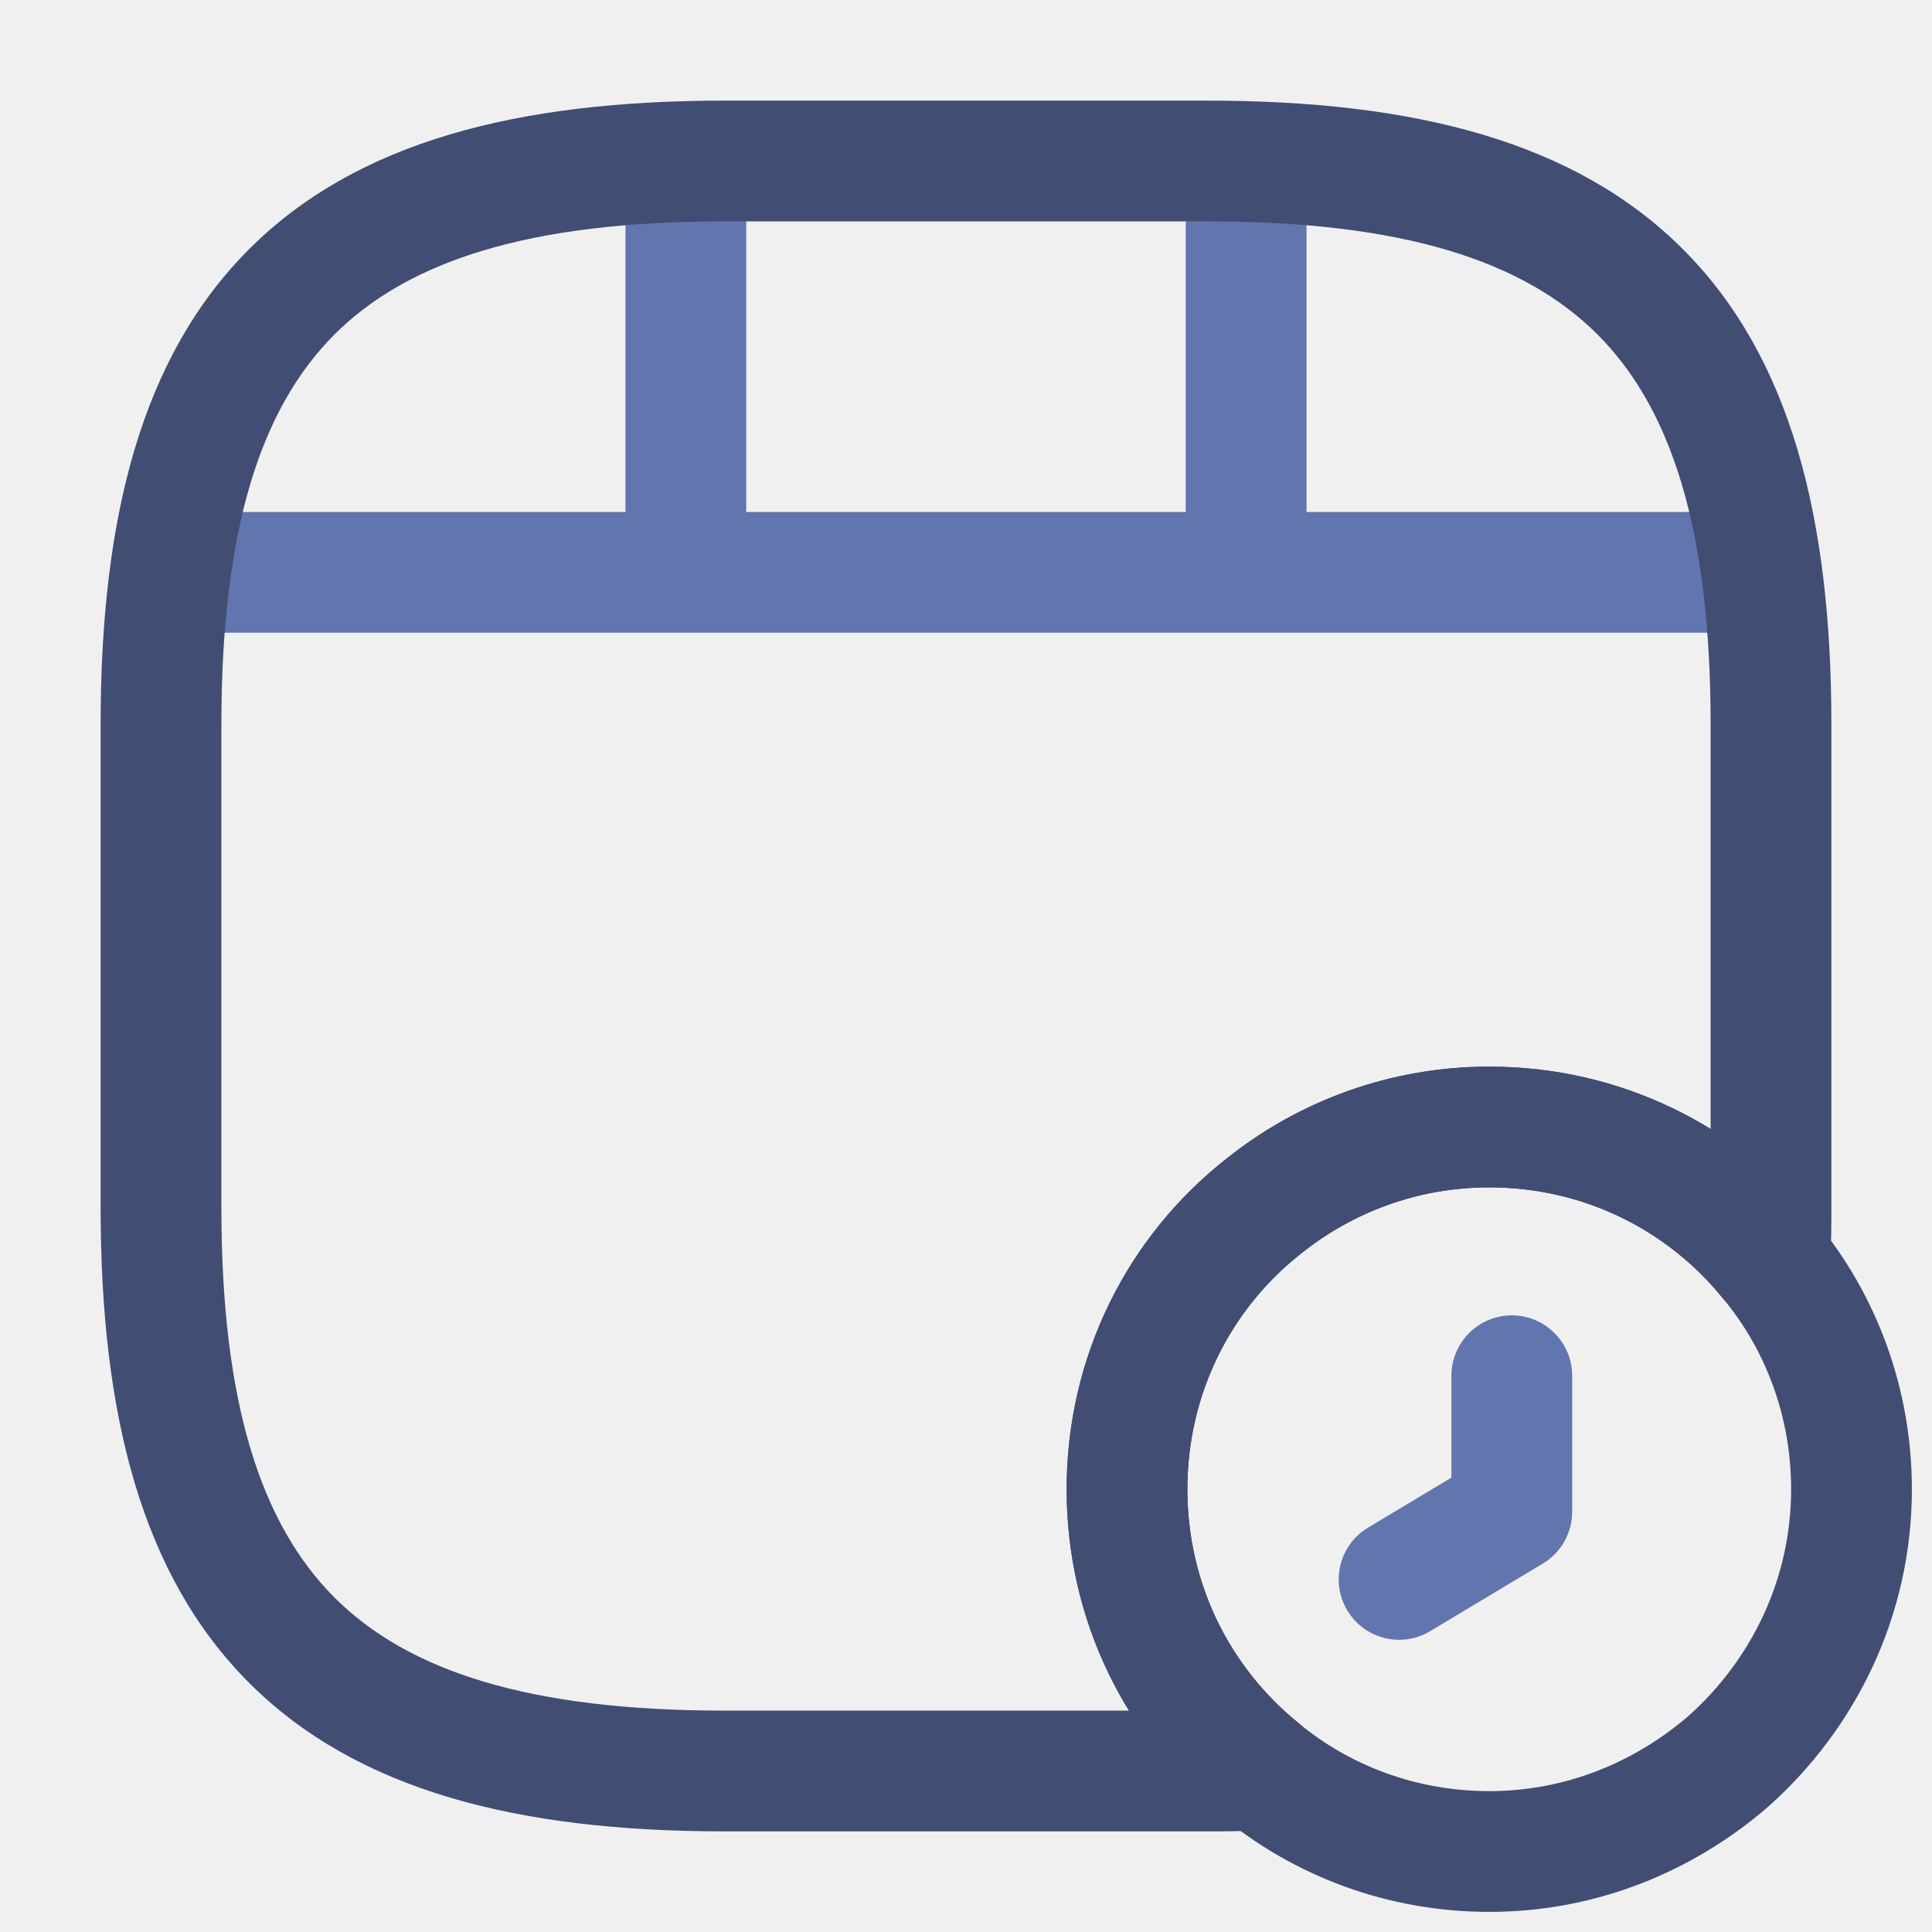
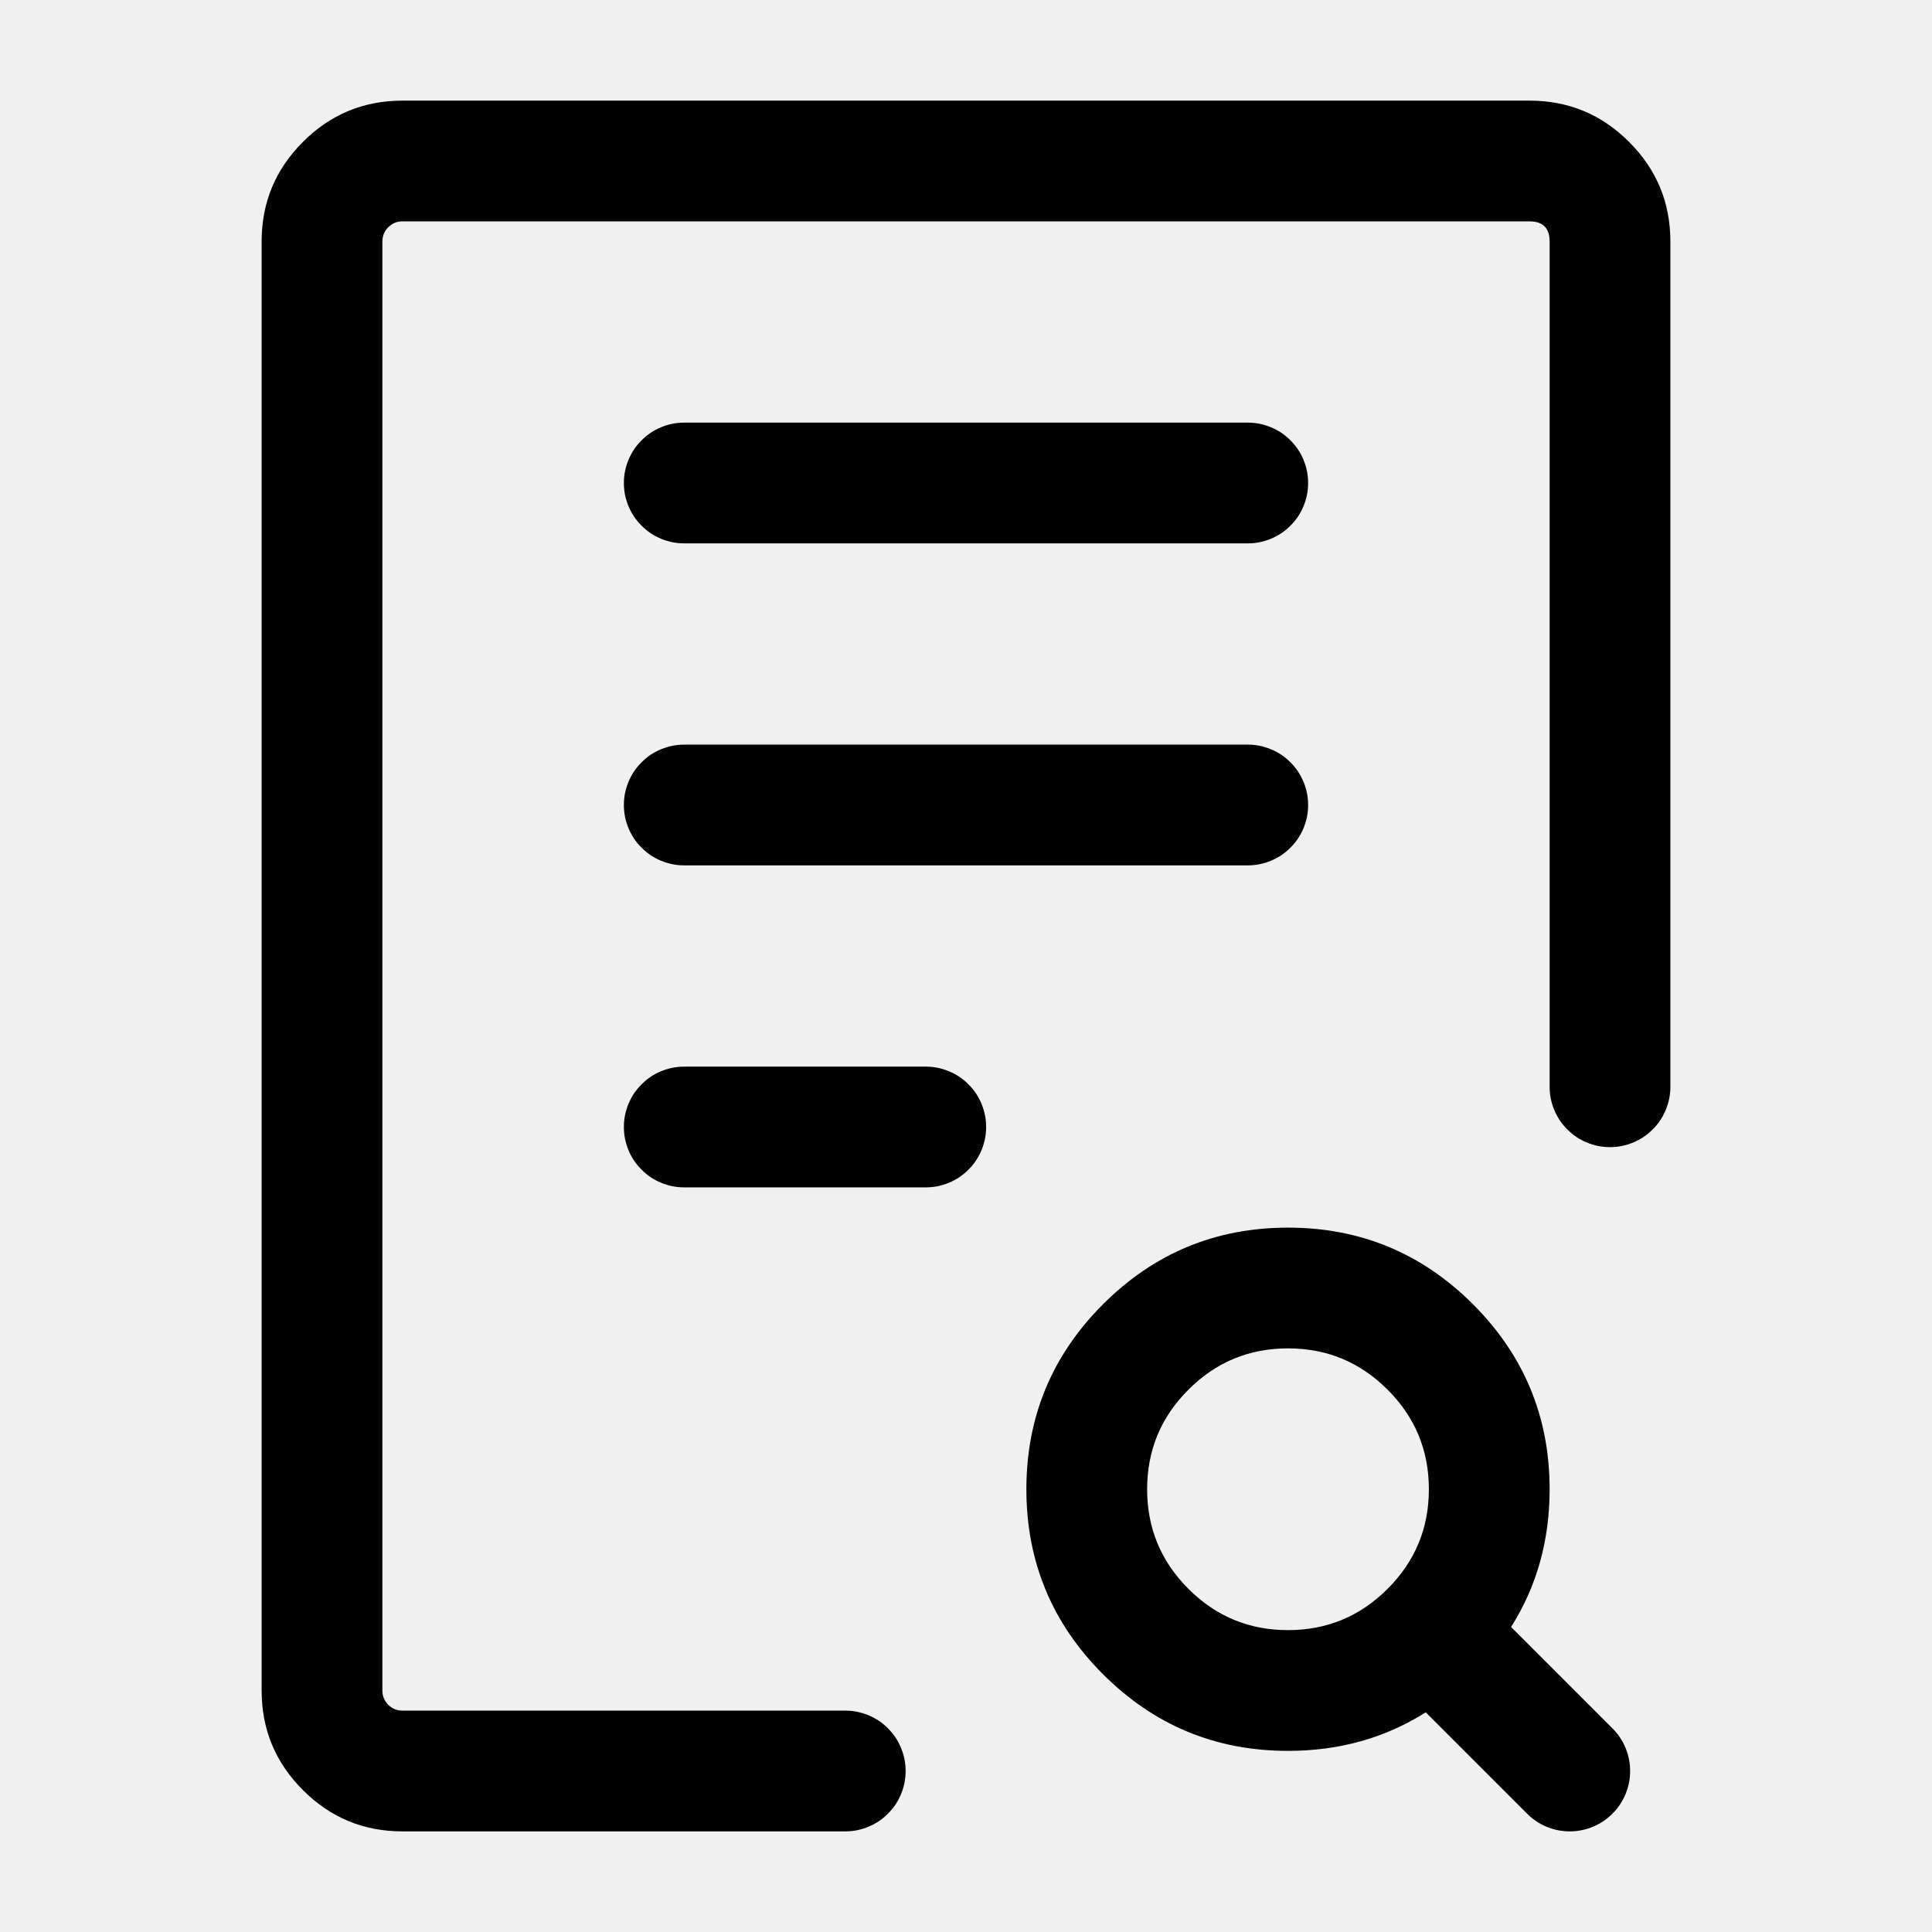
- <svg xmlns="http://www.w3.org/2000/svg" fill="none" version="1.1" width="24" height="24" viewBox="0 0 24 24">
-   <g>
+ <svg xmlns="http://www.w3.org/2000/svg" fill="currentColor" version="1.1" width="24" height="24" viewBox="0 0 24 24">
+   <defs>
+     <clipPath id="master_svg0_649_2668">
+       <rect x="0" y="0" width="24" height="24" rx="0" />
+     </clipPath>
+   </defs>
+   <g clip-path="url(#master_svg0_649_2668)">
    <g>
-       <g>
-         <g>
-           <g>
-             <path d="M2.52,6.36C2.106,6.36,1.77,6.696,1.77,7.11C1.77,7.524,2.106,7.86,2.52,7.86C2.52,7.86,2.52,6.36,2.52,6.36C2.52,6.36,2.52,6.36,2.52,6.36ZM21.48,7.86C21.894,7.86,22.23,7.524,22.23,7.11C22.23,6.696,21.894,6.36,21.48,6.36C21.48,6.36,21.48,7.86,21.48,7.86C21.48,7.86,21.48,7.86,21.48,7.86ZM2.52,7.86C2.52,7.86,21.48,7.86,21.48,7.86C21.48,7.86,21.48,6.36,21.48,6.36C21.48,6.36,2.52,6.36,2.52,6.36C2.52,6.36,2.52,7.86,2.52,7.86C2.52,7.86,2.52,7.86,2.52,7.86Z" fill="#6175AE" fill-opacity="1" />
-           </g>
-           <g>
-             <path d="M9.27,2.11C9.27,1.696,8.934,1.36,8.52,1.36C8.106,1.36,7.77,1.696,7.77,2.11C7.77,2.11,9.27,2.11,9.27,2.11C9.27,2.11,9.27,2.11,9.27,2.11ZM7.77,6.97C7.77,7.384,8.106,7.72,8.52,7.72C8.934,7.72,9.27,7.384,9.27,6.97C9.27,6.97,7.77,6.97,7.77,6.97C7.77,6.97,7.77,6.97,7.77,6.97ZM7.77,2.11C7.77,2.11,7.77,6.97,7.77,6.97C7.77,6.97,9.27,6.97,9.27,6.97C9.27,6.97,9.27,2.11,9.27,2.11C9.27,2.11,7.77,2.11,7.77,2.11C7.77,2.11,7.77,2.11,7.77,2.11Z" fill="#6175AE" fill-opacity="1" />
-           </g>
-           <g>
-             <path d="M16.23,2.11C16.23,1.696,15.894,1.36,15.48,1.36C15.066,1.36,14.73,1.696,14.73,2.11C14.73,2.11,16.23,2.11,16.23,2.11C16.23,2.11,16.23,2.11,16.23,2.11ZM14.73,6.52C14.73,6.934,15.066,7.27,15.48,7.27C15.894,7.27,16.23,6.934,16.23,6.52C16.23,6.52,14.73,6.52,14.73,6.52C14.73,6.52,14.73,6.52,14.73,6.52ZM14.73,2.11C14.73,2.11,14.73,6.52,14.73,6.52C14.73,6.52,16.23,6.52,16.23,6.52C16.23,6.52,16.23,2.11,16.23,2.11C16.23,2.11,14.73,2.11,14.73,2.11C14.73,2.11,14.73,2.11,14.73,2.11Z" fill="#6175AE" fill-opacity="1" />
-           </g>
-         </g>
-         <g>
-           <path d="M21.98,15.65C21.98,15.65,21.398,16.123,21.398,16.123C21.59,16.359,21.905,16.456,22.197,16.368C22.488,16.28,22.698,16.024,22.727,15.721C22.727,15.721,21.98,15.65,21.98,15.65C21.98,15.65,21.98,15.65,21.98,15.65ZM15.69,14.99C15.69,14.99,16.154,15.579,16.154,15.579C16.154,15.579,16.16,15.574,16.16,15.574C16.16,15.574,15.69,14.99,15.69,14.99C15.69,14.99,15.69,14.99,15.69,14.99ZM15.65,21.98C15.65,21.98,15.721,22.727,15.721,22.727C16.024,22.698,16.28,22.488,16.368,22.197C16.456,21.905,16.359,21.59,16.123,21.398C16.123,21.398,15.65,21.98,15.65,21.98C15.65,21.98,15.65,21.98,15.65,21.98ZM21.25,9C21.25,9,21.25,15,21.25,15C21.25,15,22.75,15,22.75,15C22.75,15,22.75,9,22.75,9C22.75,9,21.25,9,21.25,9C21.25,9,21.25,9,21.25,9ZM21.25,15C21.25,15.227,21.249,15.411,21.233,15.579C21.233,15.579,22.727,15.721,22.727,15.721C22.751,15.469,22.75,15.213,22.75,15C22.75,15,21.25,15,21.25,15C21.25,15,21.25,15,21.25,15ZM22.562,15.177C21.604,13.998,20.143,13.25,18.5,13.25C18.5,13.25,18.5,14.75,18.5,14.75C19.677,14.75,20.716,15.283,21.398,16.123C21.398,16.123,22.562,15.177,22.562,15.177C22.562,15.177,22.562,15.177,22.562,15.177ZM18.5,13.25C17.263,13.25,16.118,13.682,15.22,14.406C15.22,14.406,16.16,15.574,16.16,15.574C16.802,15.058,17.617,14.75,18.5,14.75C18.5,14.75,18.5,13.25,18.5,13.25C18.5,13.25,18.5,13.25,18.5,13.25ZM15.226,14.401C14.008,15.361,13.25,16.846,13.25,18.5C13.25,18.5,14.75,18.5,14.75,18.5C14.75,17.314,15.291,16.259,16.154,15.579C16.154,15.579,15.226,14.401,15.226,14.401C15.226,14.401,15.226,14.401,15.226,14.401ZM13.25,18.5C13.25,20.143,13.997,21.604,15.177,22.562C15.177,22.562,16.123,21.398,16.123,21.398C15.283,20.716,14.75,19.677,14.75,18.5C14.75,18.5,13.25,18.5,13.25,18.5C13.25,18.5,13.25,18.5,13.25,18.5ZM15.579,21.233C15.411,21.249,15.227,21.25,15,21.25C15,21.25,15,22.75,15,22.75C15.213,22.75,15.469,22.751,15.721,22.727C15.721,22.727,15.579,21.233,15.579,21.233C15.579,21.233,15.579,21.233,15.579,21.233ZM15,21.25C15,21.25,9,21.25,9,21.25C9,21.25,9,22.75,9,22.75C9,22.75,15,22.75,15,22.75C15,22.75,15,21.25,15,21.25C15,21.25,15,21.25,15,21.25ZM9,21.25C6.574,21.25,5.071,20.76,4.155,19.845C3.24,18.929,2.75,17.426,2.75,15C2.75,15,1.25,15,1.25,15C1.25,17.574,1.76,19.571,3.095,20.905C4.429,22.24,6.426,22.75,9,22.75C9,22.75,9,21.25,9,21.25C9,21.25,9,21.25,9,21.25ZM2.75,15C2.75,15,2.75,9,2.75,9C2.75,9,1.25,9,1.25,9C1.25,9,1.25,15,1.25,15C1.25,15,2.75,15,2.75,15C2.75,15,2.75,15,2.75,15ZM2.75,9C2.75,6.574,3.24,5.071,4.155,4.155C5.071,3.24,6.574,2.75,9,2.75C9,2.75,9,1.25,9,1.25C6.426,1.25,4.429,1.76,3.095,3.095C1.76,4.429,1.25,6.426,1.25,9C1.25,9,2.75,9,2.75,9C2.75,9,2.75,9,2.75,9ZM9,2.75C9,2.75,15,2.75,15,2.75C15,2.75,15,1.25,15,1.25C15,1.25,9,1.25,9,1.25C9,1.25,9,2.75,9,2.75C9,2.75,9,2.75,9,2.75ZM15,2.75C17.426,2.75,18.929,3.24,19.845,4.155C20.76,5.071,21.25,6.574,21.25,9C21.25,9,22.75,9,22.75,9C22.75,6.426,22.24,4.429,20.905,3.095C19.571,1.76,17.574,1.25,15,1.25C15,1.25,15,2.75,15,2.75C15,2.75,15,2.75,15,2.75Z" fill="#414D73" fill-opacity="1" />
-         </g>
-         <g>
-           <g>
-             <path d="M21.47,21.88C21.47,21.88,21.96,22.448,21.96,22.448C21.96,22.448,21.969,22.44,21.969,22.44C21.969,22.44,21.47,21.88,21.47,21.88C21.47,21.88,21.47,21.88,21.47,21.88ZM15.65,21.98C15.65,21.98,16.129,21.403,16.129,21.403C16.129,21.403,16.123,21.398,16.123,21.398C16.123,21.398,15.65,21.98,15.65,21.98C15.65,21.98,15.65,21.98,15.65,21.98ZM15.69,14.99C15.69,14.99,16.154,15.579,16.154,15.579C16.154,15.579,16.16,15.574,16.16,15.574C16.16,15.574,15.69,14.99,15.69,14.99C15.69,14.99,15.69,14.99,15.69,14.99ZM21.98,15.65C21.98,15.65,21.398,16.123,21.398,16.123C21.398,16.123,21.403,16.129,21.403,16.129C21.403,16.129,21.98,15.65,21.98,15.65C21.98,15.65,21.98,15.65,21.98,15.65ZM22.25,18.5C22.25,19.621,21.753,20.622,20.971,21.32C20.971,21.32,21.969,22.44,21.969,22.44C23.047,21.478,23.75,20.079,23.75,18.5C23.75,18.5,22.25,18.5,22.25,18.5C22.25,18.5,22.25,18.5,22.25,18.5ZM20.98,21.312C20.305,21.894,19.446,22.25,18.5,22.25C18.5,22.25,18.5,23.75,18.5,23.75C19.834,23.75,21.035,23.246,21.96,22.448C21.96,22.448,20.98,21.312,20.98,21.312C20.98,21.312,20.98,21.312,20.98,21.312ZM18.5,22.25C17.597,22.25,16.766,21.933,16.129,21.403C16.129,21.403,15.171,22.557,15.171,22.557C16.074,23.307,17.243,23.75,18.5,23.75C18.5,23.75,18.5,22.25,18.5,22.25C18.5,22.25,18.5,22.25,18.5,22.25ZM16.123,21.398C15.283,20.716,14.75,19.677,14.75,18.5C14.75,18.5,13.25,18.5,13.25,18.5C13.25,20.143,13.997,21.604,15.177,22.562C15.177,22.562,16.123,21.398,16.123,21.398C16.123,21.398,16.123,21.398,16.123,21.398ZM14.75,18.5C14.75,17.314,15.292,16.259,16.154,15.579C16.154,15.579,15.226,14.401,15.226,14.401C14.008,15.361,13.25,16.846,13.25,18.5C13.25,18.5,14.75,18.5,14.75,18.5C14.75,18.5,14.75,18.5,14.75,18.5ZM16.16,15.574C16.802,15.058,17.617,14.75,18.5,14.75C18.5,14.75,18.5,13.25,18.5,13.25C17.263,13.25,16.118,13.682,15.22,14.406C15.22,14.406,16.16,15.574,16.16,15.574C16.16,15.574,16.16,15.574,16.16,15.574ZM18.5,14.75C19.677,14.75,20.716,15.283,21.398,16.123C21.398,16.123,22.562,15.177,22.562,15.177C21.604,13.997,20.143,13.25,18.5,13.25C18.5,13.25,18.5,14.75,18.5,14.75C18.5,14.75,18.5,14.75,18.5,14.75ZM21.403,16.129C21.933,16.766,22.25,17.597,22.25,18.5C22.25,18.5,23.75,18.5,23.75,18.5C23.75,17.243,23.307,16.074,22.557,15.171C22.557,15.171,21.403,16.129,21.403,16.129C21.403,16.129,21.403,16.129,21.403,16.129Z" fill="#414D73" fill-opacity="1" />
-           </g>
-           <g>
-             <path d="M19.53,17.09C19.53,16.676,19.194,16.34,18.78,16.34C18.366,16.34,18.03,16.676,18.03,17.09C18.03,17.09,19.53,17.09,19.53,17.09C19.53,17.09,19.53,17.09,19.53,17.09ZM18.78,18.78C18.78,18.78,19.166,19.423,19.166,19.423C19.392,19.288,19.53,19.043,19.53,18.78C19.53,18.78,18.78,18.78,18.78,18.78C18.78,18.78,18.78,18.78,18.78,18.78ZM16.994,18.977C16.639,19.19,16.524,19.651,16.737,20.006C16.95,20.361,17.411,20.476,17.766,20.263C17.766,20.263,16.994,18.977,16.994,18.977C16.994,18.977,16.994,18.977,16.994,18.977ZM18.03,17.09C18.03,17.09,18.03,18.78,18.03,18.78C18.03,18.78,19.53,18.78,19.53,18.78C19.53,18.78,19.53,17.09,19.53,17.09C19.53,17.09,18.03,17.09,18.03,17.09C18.03,17.09,18.03,17.09,18.03,17.09ZM18.394,18.137C18.394,18.137,16.994,18.977,16.994,18.977C16.994,18.977,17.766,20.263,17.766,20.263C17.766,20.263,19.166,19.423,19.166,19.423C19.166,19.423,18.394,18.137,18.394,18.137C18.394,18.137,18.394,18.137,18.394,18.137Z" fill="#6175AE" fill-opacity="1" />
-           </g>
-         </g>
-         <g style="opacity:0;" />
-       </g>
+       <rect x="0" y="0" width="24" height="24" rx="0" fill="#FFFFFF" fill-opacity="0.01" />
+     </g>
+     <g>
+       <path d="M5,22.75L10.5,22.75Q10.574,22.75,10.646,22.736Q10.719,22.721,10.787,22.693Q10.855,22.665,10.917,22.624Q10.978,22.583,11.03,22.53Q11.083,22.478,11.124,22.417Q11.165,22.355,11.193,22.287Q11.221,22.219,11.236,22.146Q11.25,22.074,11.25,22Q11.25,21.926,11.236,21.854Q11.221,21.781,11.193,21.713Q11.165,21.645,11.124,21.583Q11.083,21.522,11.03,21.47Q10.978,21.417,10.917,21.376Q10.855,21.335,10.787,21.307Q10.719,21.279,10.646,21.264Q10.574,21.25,10.5,21.25L5,21.25Q4.896,21.25,4.823,21.177Q4.75,21.104,4.75,21L4.75,3Q4.75,2.896,4.823,2.823Q4.896,2.75,5,2.75L19,2.75Q19.25,2.75,19.25,3L19.25,13.5Q19.25,13.574,19.264,13.646Q19.279,13.719,19.307,13.787Q19.335,13.855,19.376,13.917Q19.417,13.978,19.47,14.03Q19.522,14.083,19.583,14.124Q19.645,14.165,19.713,14.193Q19.781,14.221,19.854,14.236Q19.926,14.25,20,14.25Q20.074,14.25,20.146,14.236Q20.219,14.221,20.287,14.193Q20.355,14.165,20.417,14.124Q20.478,14.083,20.53,14.03Q20.583,13.978,20.624,13.917Q20.665,13.855,20.693,13.787Q20.721,13.719,20.736,13.646Q20.75,13.574,20.75,13.5L20.75,3Q20.75,2.275,20.237,1.763Q19.725,1.25,19,1.25L5,1.25Q4.275,1.25,3.763,1.763Q3.25,2.275,3.25,3L3.25,21Q3.25,21.725,3.763,22.237Q4.275,22.75,5,22.75Z" fill-rule="evenodd" fill="currentColor" fill-opacity="1" />
+     </g>
+     <g>
+       <path d="M8.5,6.75L15.5,6.75Q15.574,6.75,15.646,6.736Q15.719,6.721,15.787,6.693Q15.855,6.665,15.917,6.624Q15.978,6.583,16.03,6.53Q16.083,6.478,16.124,6.417Q16.165,6.355,16.193,6.287Q16.221,6.219,16.236,6.146Q16.25,6.074,16.25,6Q16.25,5.926,16.236,5.854Q16.221,5.781,16.193,5.713Q16.165,5.645,16.124,5.583Q16.083,5.522,16.03,5.47Q15.978,5.417,15.917,5.376Q15.855,5.335,15.787,5.307Q15.719,5.279,15.646,5.264Q15.574,5.25,15.5,5.25L8.5,5.25Q8.426,5.25,8.354,5.264Q8.281,5.279,8.213,5.307Q8.145,5.335,8.083,5.376Q8.022,5.417,7.97,5.47Q7.917,5.522,7.876,5.583Q7.835,5.645,7.807,5.713Q7.779,5.781,7.764,5.854Q7.75,5.926,7.75,6Q7.75,6.074,7.764,6.146Q7.779,6.219,7.807,6.287Q7.835,6.355,7.876,6.417Q7.917,6.478,7.97,6.53Q8.022,6.583,8.083,6.624Q8.145,6.665,8.213,6.693Q8.281,6.721,8.354,6.736Q8.426,6.75,8.5,6.75Z" fill-rule="evenodd" fill="currentColor" fill-opacity="1" />
+     </g>
+     <g>
+       <path d="M8.5,10.75L15.5,10.75Q15.574,10.75,15.646,10.736Q15.719,10.721,15.787,10.693Q15.855,10.665,15.917,10.624Q15.978,10.583,16.03,10.53Q16.083,10.478,16.124,10.417Q16.165,10.355,16.193,10.287Q16.221,10.219,16.236,10.146Q16.25,10.074,16.25,10Q16.25,9.926,16.236,9.854Q16.221,9.781,16.193,9.713Q16.165,9.645,16.124,9.583Q16.083,9.522,16.03,9.47Q15.978,9.417,15.917,9.376Q15.855,9.335,15.787,9.307Q15.719,9.279,15.646,9.264Q15.574,9.25,15.5,9.25L8.5,9.25Q8.426,9.25,8.354,9.264Q8.281,9.279,8.213,9.307Q8.145,9.335,8.083,9.376Q8.022,9.417,7.97,9.47Q7.917,9.522,7.876,9.583Q7.835,9.645,7.807,9.713Q7.779,9.781,7.764,9.854Q7.75,9.926,7.75,10Q7.75,10.074,7.764,10.146Q7.779,10.219,7.807,10.287Q7.835,10.355,7.876,10.417Q7.917,10.478,7.97,10.53Q8.022,10.583,8.083,10.624Q8.145,10.665,8.213,10.693Q8.281,10.721,8.354,10.736Q8.426,10.75,8.5,10.75Z" fill-rule="evenodd" fill="currentColor" fill-opacity="1" />
+     </g>
+     <g>
+       <path d="M8.5,14.75L11.5,14.75Q11.574,14.75,11.646,14.736Q11.719,14.721,11.787,14.693Q11.855,14.665,11.917,14.624Q11.978,14.583,12.03,14.53Q12.083,14.478,12.124,14.417Q12.165,14.355,12.193,14.287Q12.221,14.219,12.236,14.146Q12.25,14.074,12.25,14Q12.25,13.926,12.236,13.854Q12.221,13.781,12.193,13.713Q12.165,13.645,12.124,13.583Q12.083,13.522,12.03,13.47Q11.978,13.417,11.917,13.376Q11.855,13.335,11.787,13.307Q11.719,13.279,11.646,13.264Q11.574,13.25,11.5,13.25L8.5,13.25Q8.426,13.25,8.354,13.264Q8.281,13.279,8.213,13.307Q8.145,13.335,8.083,13.376Q8.022,13.417,7.97,13.47Q7.917,13.522,7.876,13.583Q7.835,13.645,7.807,13.713Q7.779,13.781,7.764,13.854Q7.75,13.926,7.75,14Q7.75,14.074,7.764,14.146Q7.779,14.219,7.807,14.287Q7.835,14.355,7.876,14.417Q7.917,14.478,7.97,14.53Q8.022,14.583,8.083,14.624Q8.145,14.665,8.213,14.693Q8.281,14.721,8.354,14.736Q8.426,14.75,8.5,14.75Z" fill-rule="evenodd" fill="currentColor" fill-opacity="1" />
+     </g>
+     <g>
+       <path d="M18.121,16.379Q17.243,15.5,16,15.5Q14.757,15.5,13.879,16.379Q13,17.257,13,18.5Q13,19.743,13.879,20.621Q14.757,21.5,16,21.5Q17.243,21.5,18.121,20.621Q19,19.743,19,18.5Q19,17.257,18.121,16.379ZM14.586,17.086Q15.172,16.5,16,16.5Q16.828,16.5,17.414,17.086Q18,17.672,18,18.5Q18,19.328,17.414,19.914Q16.828,20.5,16,20.5Q15.172,20.5,14.586,19.914Q14,19.328,14,18.5Q14,17.672,14.586,17.086Z" fill-rule="evenodd" fill="currentColor" fill-opacity="1" />
+     </g>
+     <g>
+       <path d="M13.702,20.798Q14.654,21.75,16,21.75Q16.955,21.75,17.711,21.271L18.97,22.53Q19.075,22.636,19.213,22.693Q19.351,22.75,19.5,22.75Q19.649,22.75,19.787,22.693Q19.925,22.636,20.03,22.53Q20.136,22.425,20.193,22.287Q20.25,22.149,20.25,22Q20.25,21.851,20.193,21.713Q20.136,21.575,20.03,21.47L18.771,20.211Q19.25,19.455,19.25,18.5Q19.25,17.154,18.298,16.202Q17.346,15.25,16,15.25Q14.654,15.25,13.702,16.202Q12.75,17.154,12.75,18.5Q12.75,19.846,13.702,20.798ZM17.237,19.737Q17.75,19.225,17.75,18.5Q17.75,17.775,17.237,17.263Q16.725,16.75,16,16.75Q15.275,16.75,14.763,17.263Q14.25,17.775,14.25,18.5Q14.25,19.225,14.763,19.737Q15.275,20.25,16,20.25Q16.725,20.25,17.237,19.737L17.237,19.737Z" fill-rule="evenodd" fill="currentColor" fill-opacity="1" />
    </g>
  </g>
</svg>
